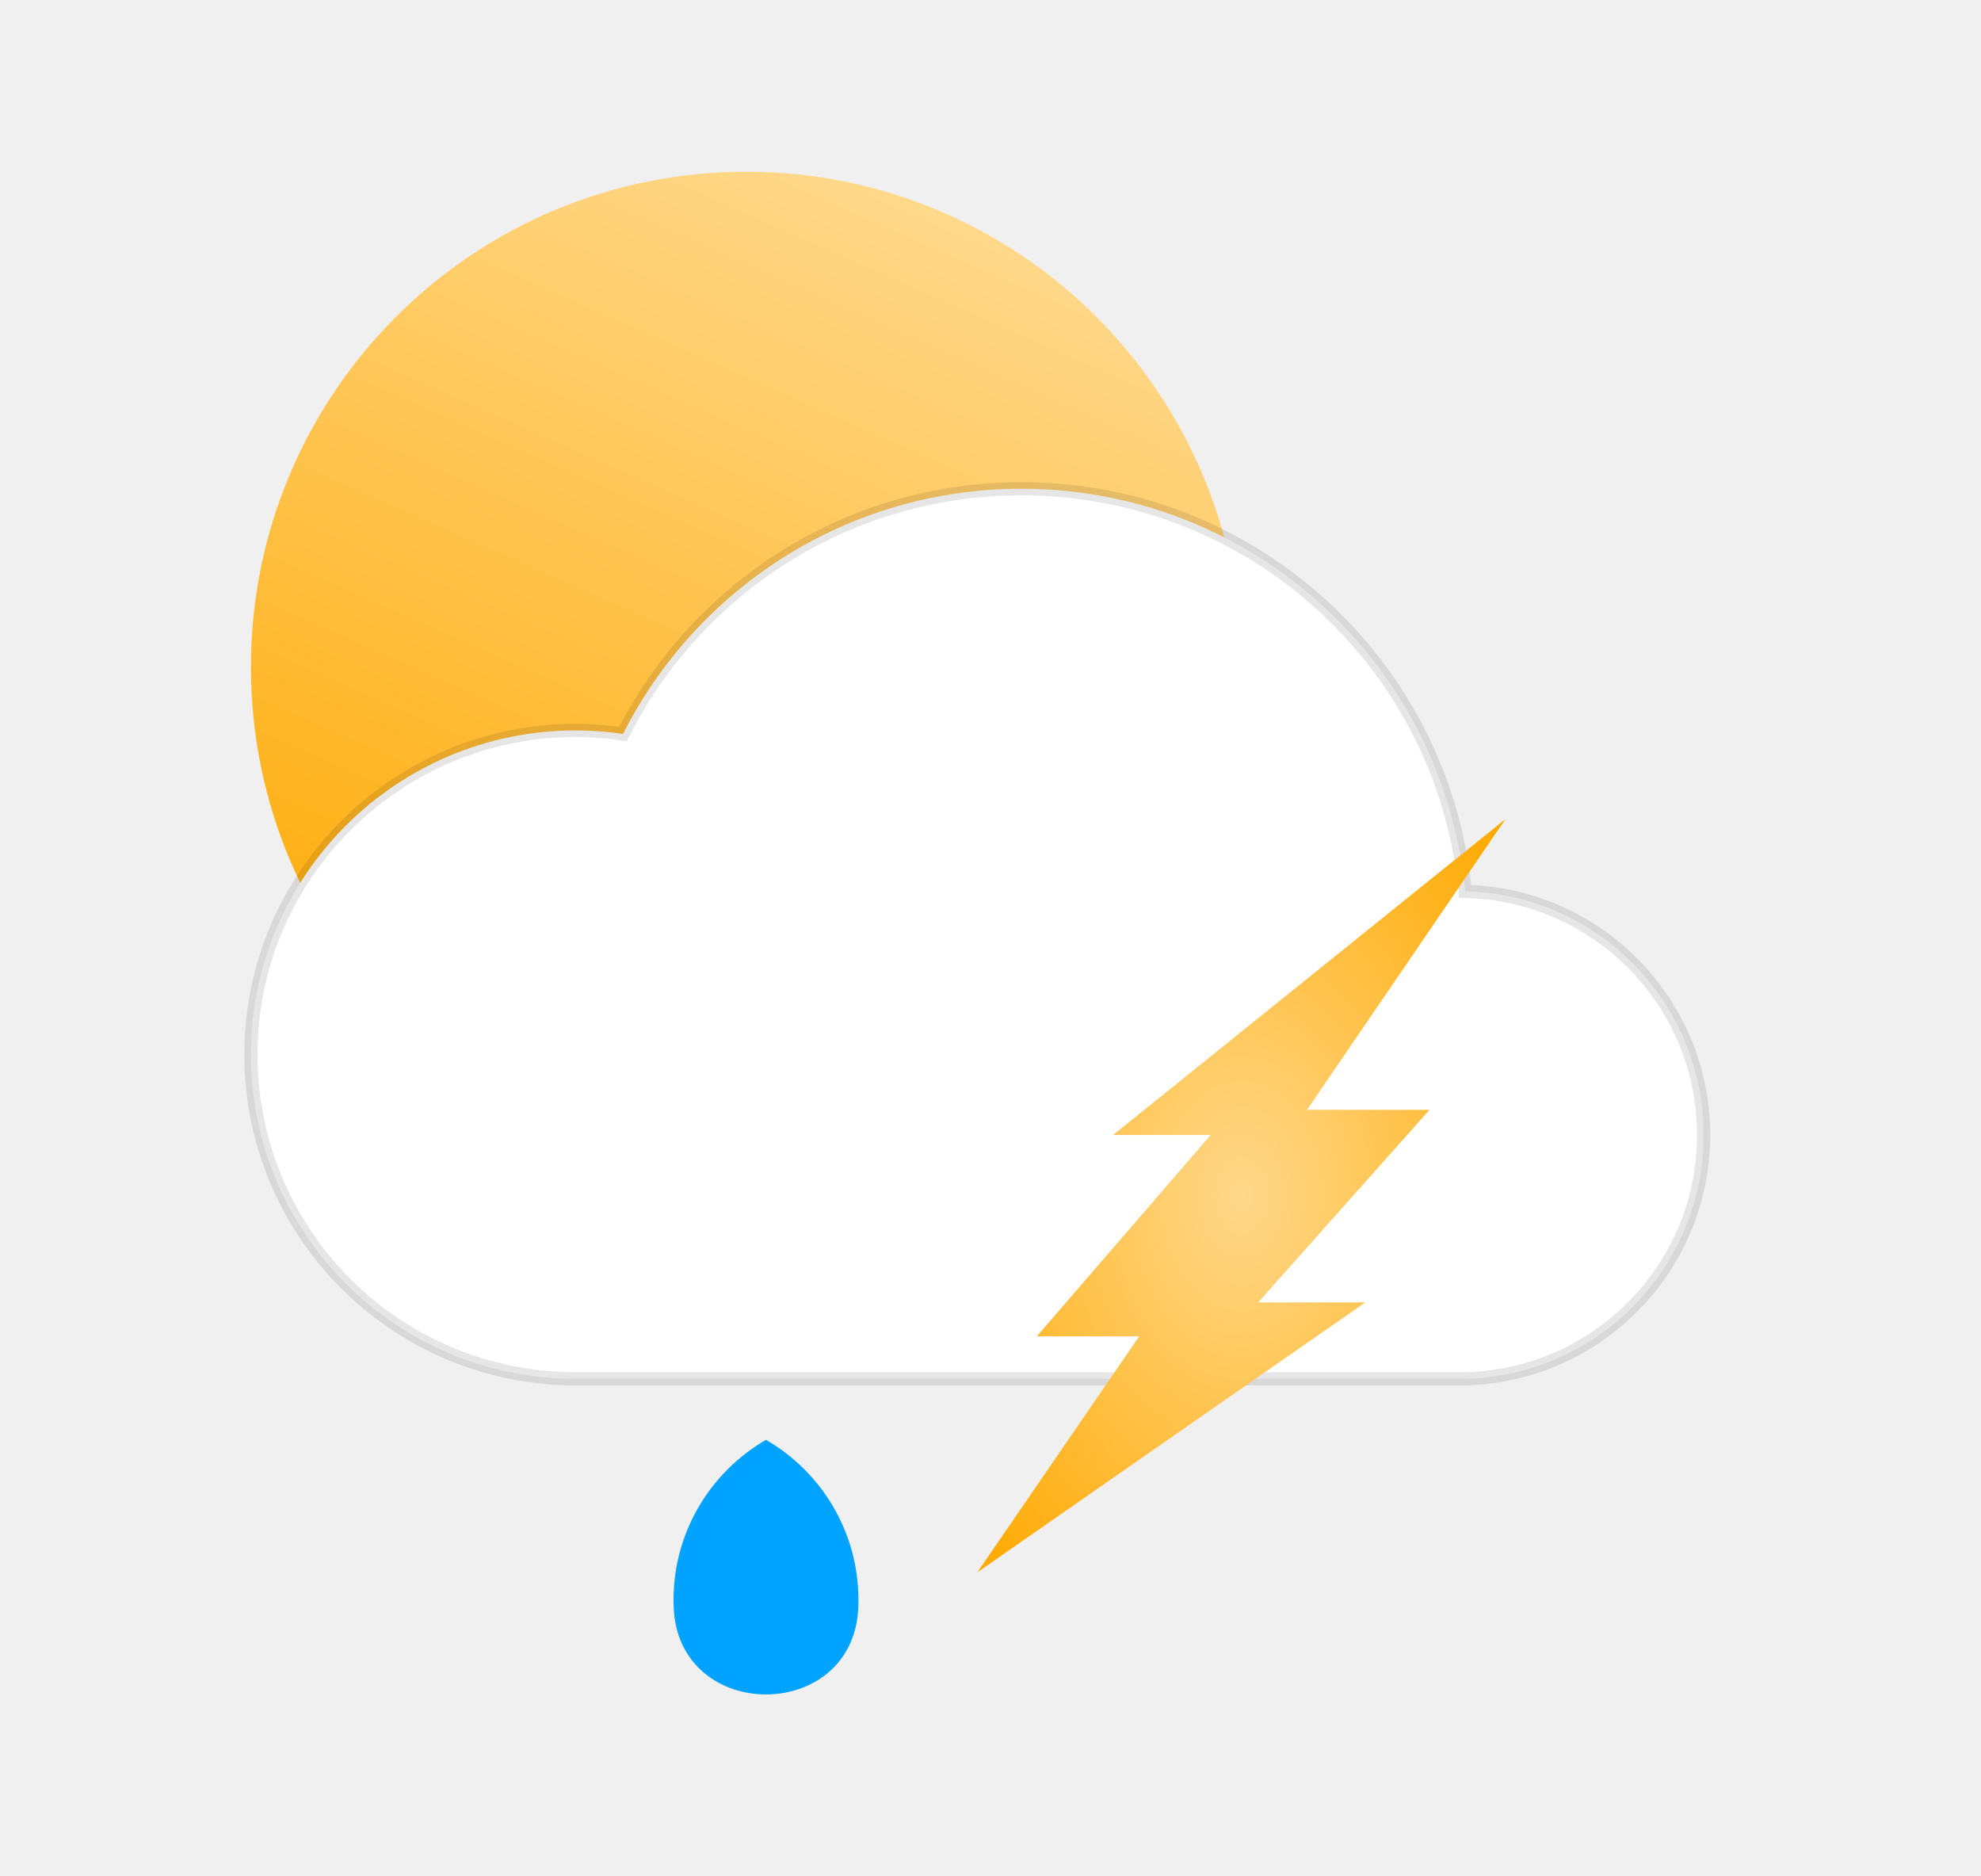
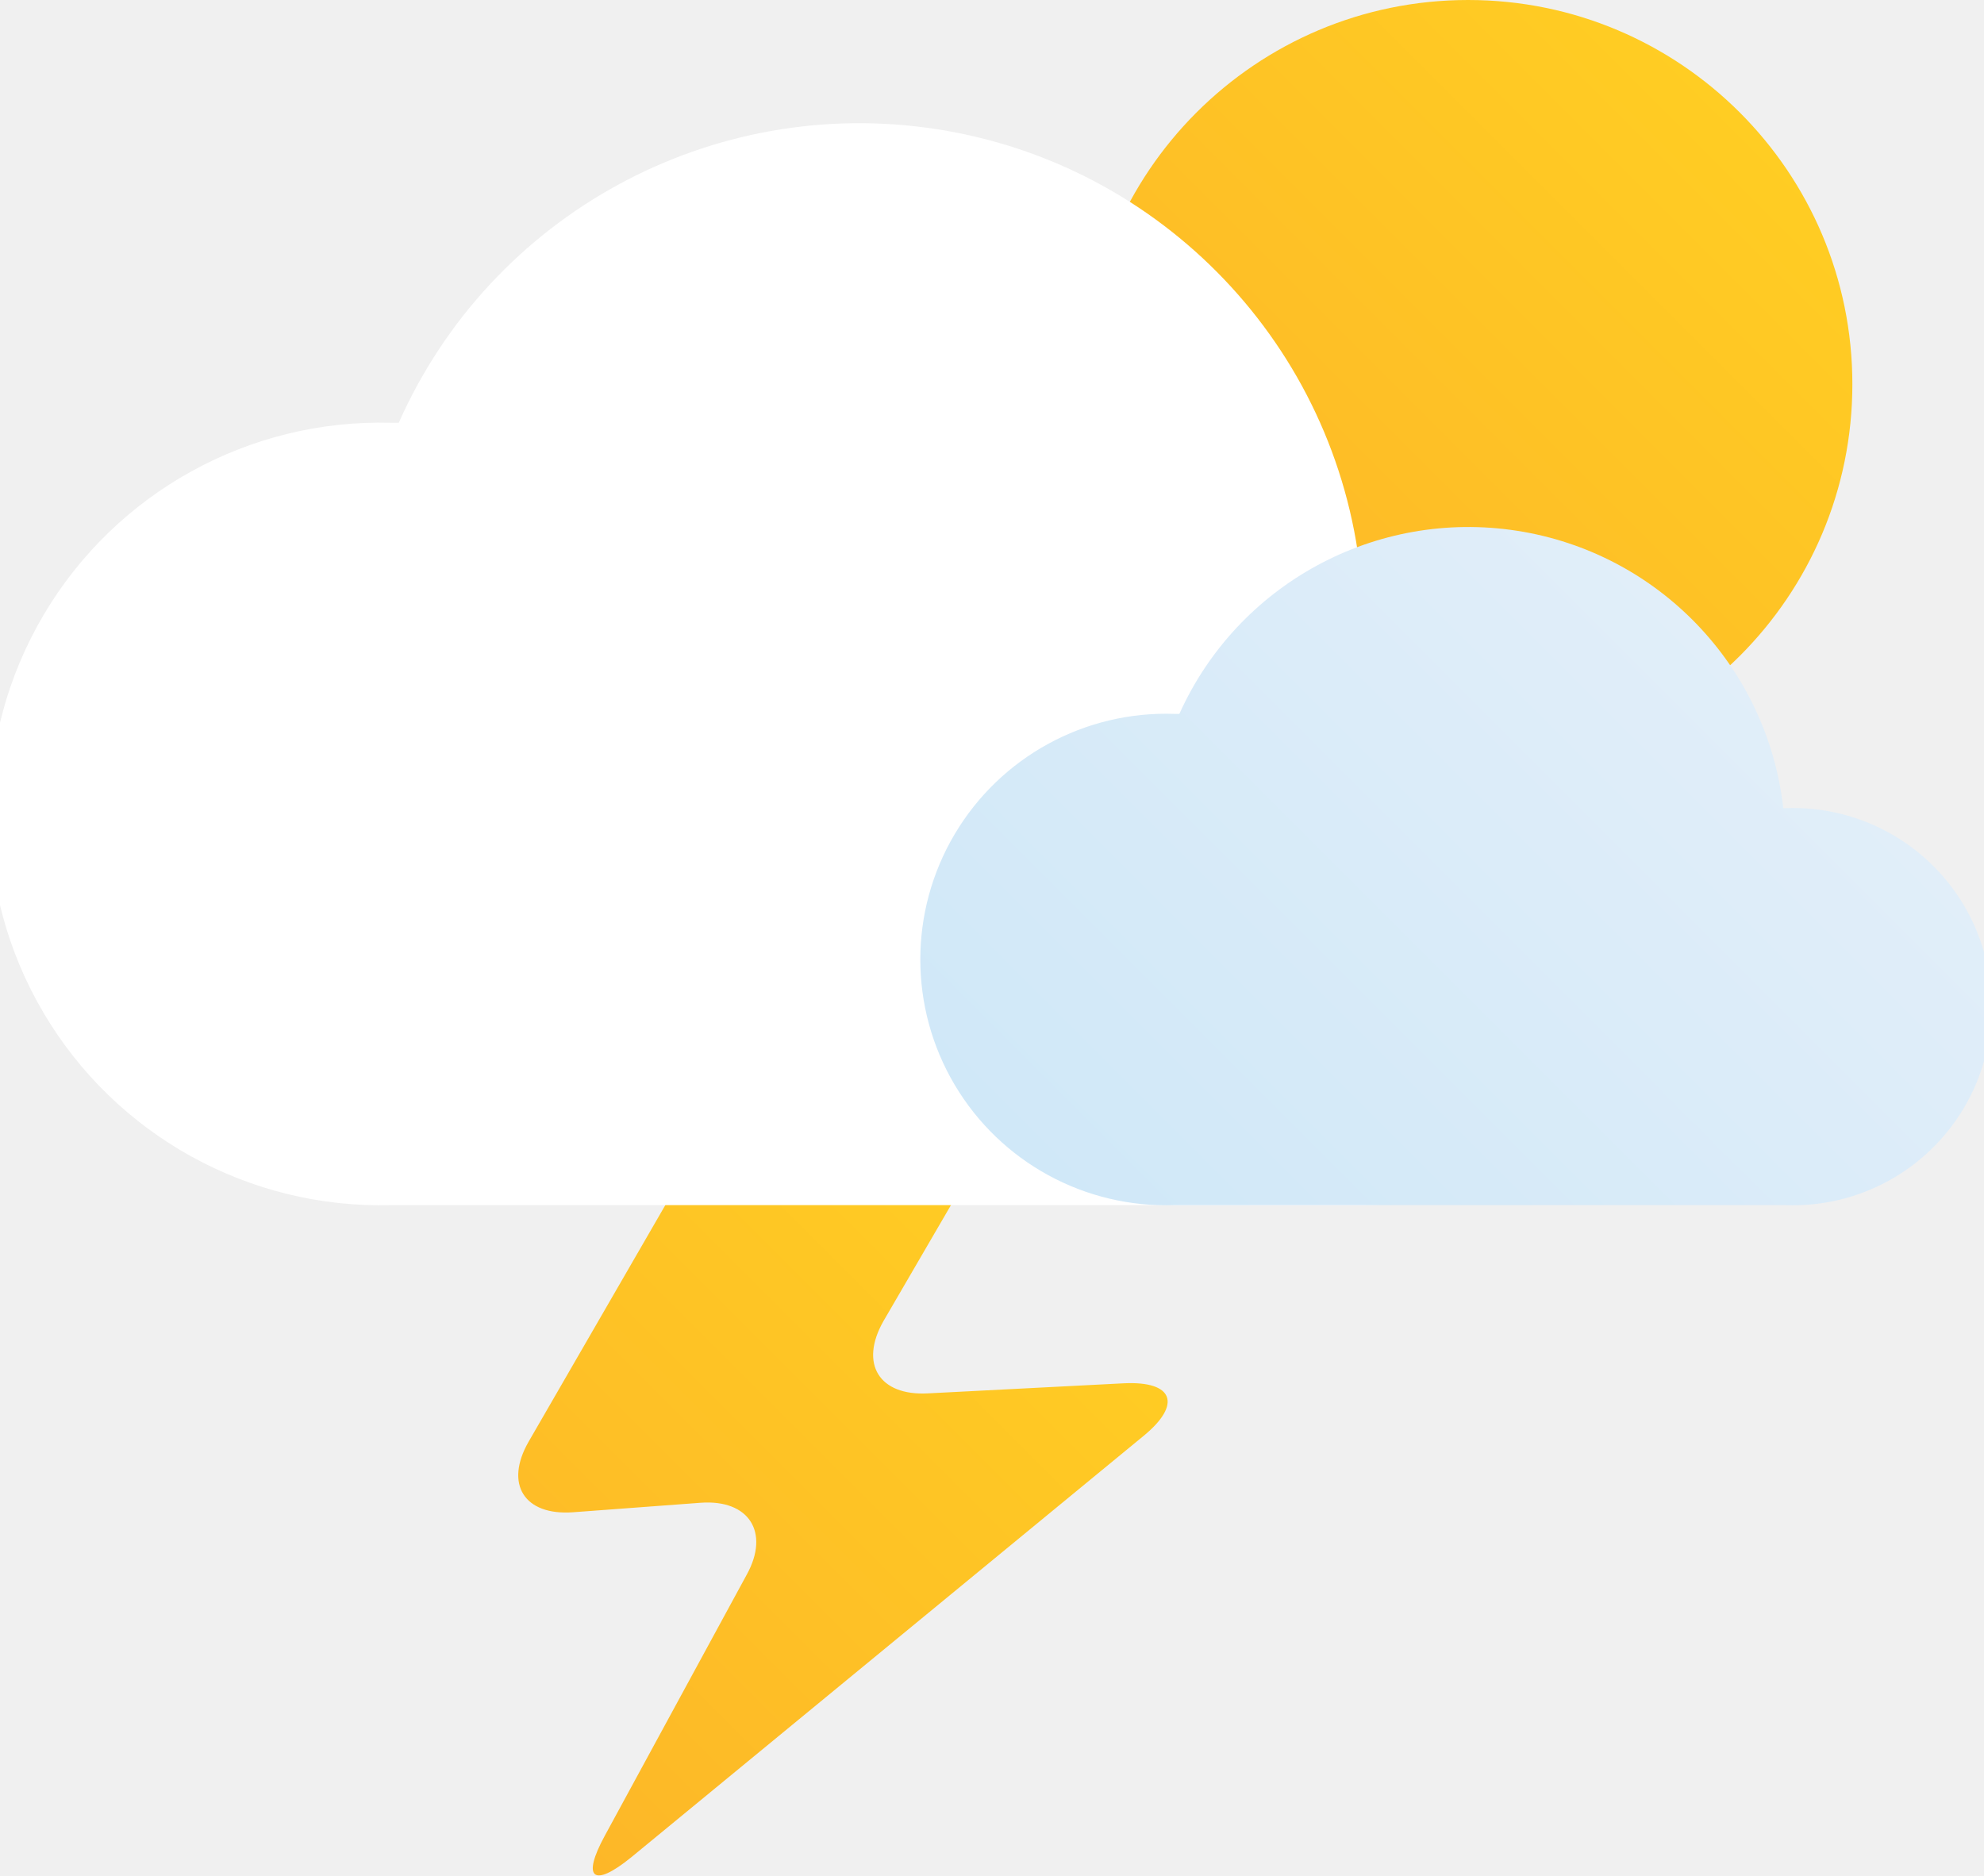
- <svg xmlns="http://www.w3.org/2000/svg" width="150" height="142" viewBox="0 0 150 142" fill="none">
-   <path d="M94 50.5C94 71.211 77.211 88 56.5 88C35.789 88 19 71.211 19 50.5C19 29.789 35.789 13 56.5 13C77.211 13 94 29.789 94 50.5Z" fill="url(#paint0_linear_101_15)" />
-   <path d="M129 85.926C129 96.119 120.722 104.382 110.507 104.382H43.589C30.01 104.382 19 93.396 19 79.839C19 66.286 30.01 55.296 43.589 55.296C44.807 55.296 46.004 55.39 47.177 55.559C52.73 44.553 64.15 37 77.343 37C93.305 37 106.678 48.062 110.191 62.924C110.542 64.408 110.795 65.928 110.94 67.477V67.481C120.95 67.709 129 75.879 129 85.926Z" fill="url(#paint1_linear_101_15)" stroke="black" stroke-opacity="0.1" />
-   <path d="M58 109C53.817 111.422 51 115.943 51 121.124C51 121.309 51.003 121.493 51.01 121.675C51.353 130.476 64.647 130.476 64.99 121.675C64.997 121.493 65 121.309 65 121.124C65.001 115.943 62.183 111.422 58 109V109Z" fill="#00A3FF" />
-   <path d="M114 62L84.28 85.923H91.669L78.506 101.168H86.256L74 119.036L103.378 98.594H95.268L108.245 84.014H98.969L114 62Z" fill="url(#paint2_radial_101_15)" />
+ <svg xmlns="http://www.w3.org/2000/svg" xmlns:xlink="http://www.w3.org/1999/xlink" viewBox="0 0 66.92 63.26">
  <defs>
-     <linearGradient id="paint0_linear_101_15" x1="71.606" y1="16.472" x2="40.012" y2="87.992" gradientUnits="userSpaceOnUse">
-       <stop stop-color="#FFD88B" />
-       <stop offset="1" stop-color="#FFA900" />
+     <style>.cls-1{fill:url(#New_Gradient_Swatch_1);}.cls-2{fill:url(#New_Gradient_Swatch_1-2);}.cls-3{fill:#fff;}.cls-4{fill:url(#New_Gradient_Swatch_copy_2);}</style>
+     <linearGradient id="New_Gradient_Swatch_1" x1="40.36" y1="22.13" x2="58.69" y2="3.8" gradientUnits="userSpaceOnUse">
+       <stop offset="0" stop-color="#fdb728" />
+       <stop offset="1" stop-color="#ffcd23" />
    </linearGradient>
-     <linearGradient id="paint1_linear_101_15" x1="60.411" y1="57.033" x2="60.411" y2="124.416" gradientUnits="userSpaceOnUse">
-       <stop offset="1" stop-color="white" />
-       <stop offset="1" stop-color="white" stop-opacity="0" />
+     <linearGradient id="New_Gradient_Swatch_1-2" x1="15.79" y1="58.94" x2="35" y2="39.73" xlink:href="#New_Gradient_Swatch_1" />
+     <linearGradient id="New_Gradient_Swatch_copy_2" x1="38.75" y1="43.21" x2="59.07" y2="22.89" gradientUnits="userSpaceOnUse">
+       <stop offset="0" stop-color="#d0e8f8" />
+       <stop offset="1" stop-color="#e1eef9" />
    </linearGradient>
-     <radialGradient id="paint2_radial_101_15" cx="0" cy="0" r="1" gradientUnits="userSpaceOnUse" gradientTransform="translate(94 90.5181) rotate(90) scale(39.6941 27.8378)">
-       <stop stop-color="#FFD88B" />
-       <stop offset="1" stop-color="#FFA900" />
-     </radialGradient>
  </defs>
+   <g id="Слой_2" data-name="Слой 2">
+     <g id="Icons">
+       <g id="Scattered_Thunderstorm" data-name="Scattered Thunderstorm">
+         <circle class="cls-1" cx="49.52" cy="12.96" r="12.96" />
+         <path class="cls-2" d="M27.6,36.91a5.76,5.76,0,0,0-4.5,2.6l-5.27,9.12c-.82,1.43-.15,2.5,1.5,2.38l4.3-.32c1.64-.12,2.34,1,1.56,2.42L20.4,61.92c-.79,1.45-.39,1.77.89.73l17.3-14.23c1.27-1.05,1-1.84-.68-1.76L31.3,47c-1.65.09-2.32-1-1.5-2.44l2.91-5c.83-1.43.15-2.6-1.5-2.6Z" />
+         <path class="cls-3" d="M46,40.65a10.66,10.66,0,1,0,0-21.32h-.11a17,17,0,0,0-32.44-5.07H13.2a13.2,13.2,0,1,0,0,26.39" />
+         <path class="cls-4" d="M60.22,40.65a6.7,6.7,0,1,0,0-13.39h-.07a10.69,10.69,0,0,0-20.37-3.18h-.16a8.29,8.29,0,1,0,0,16.57" />
+       </g>
+     </g>
+   </g>
</svg>
